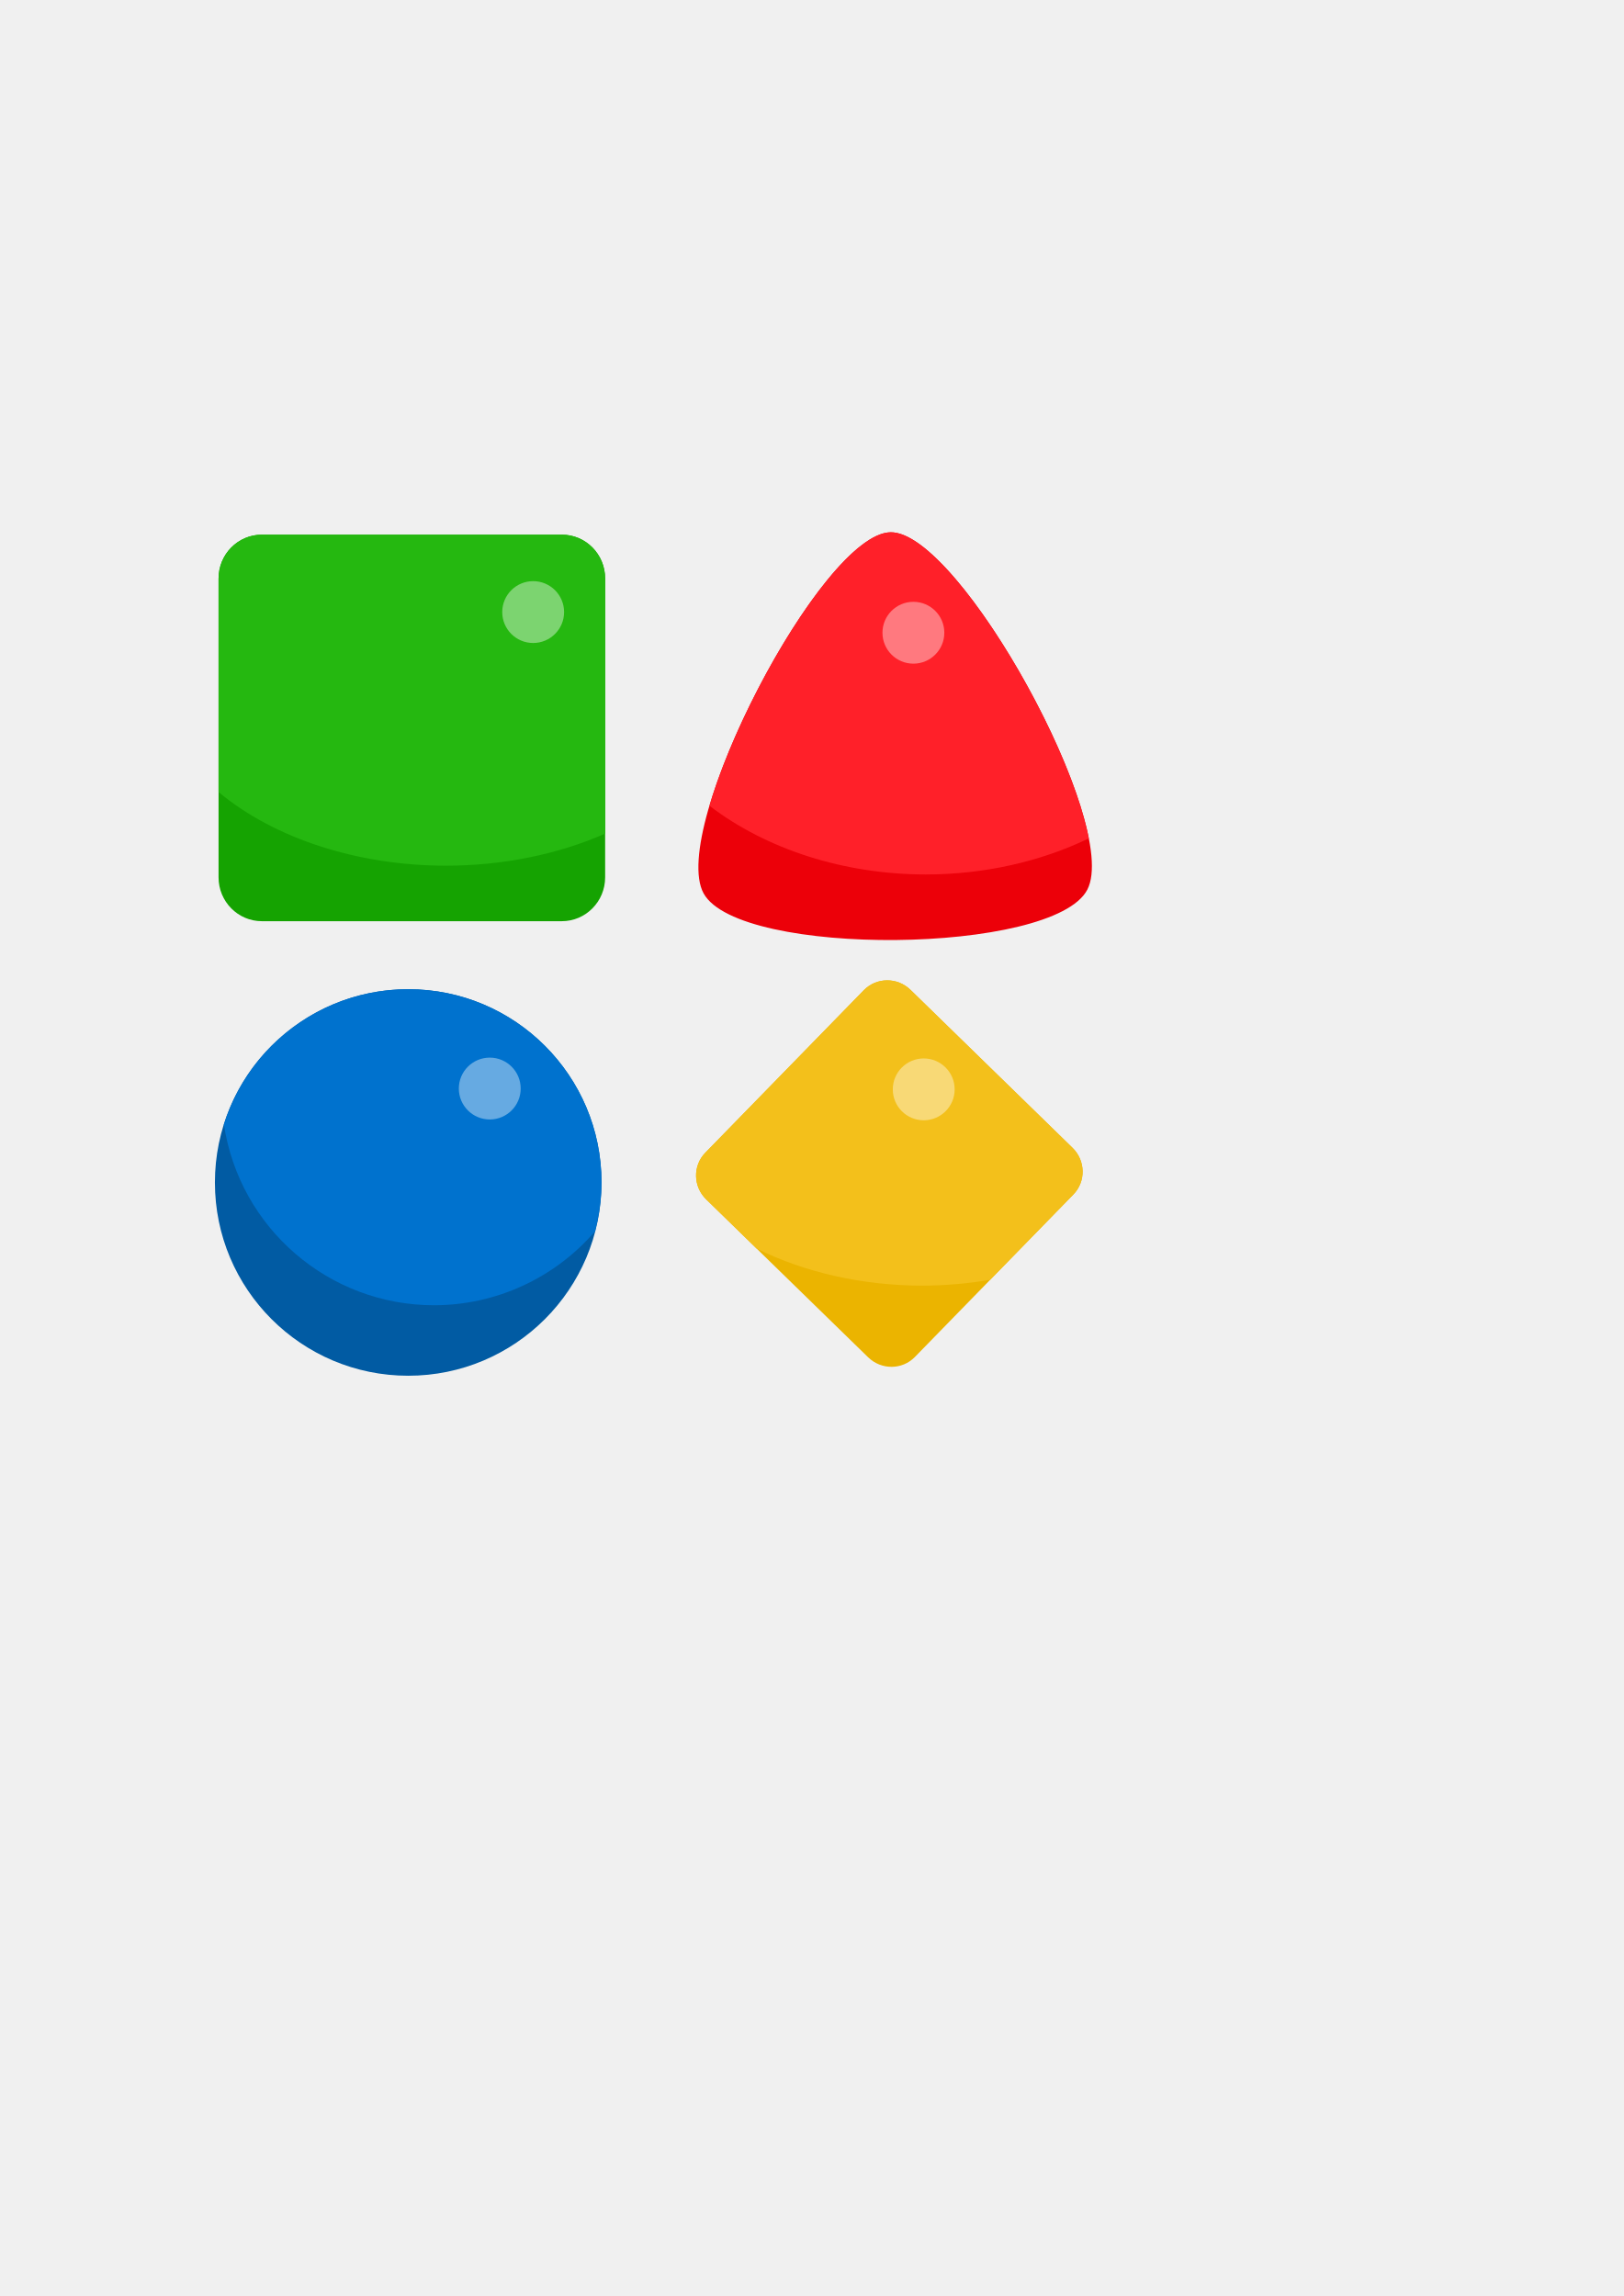
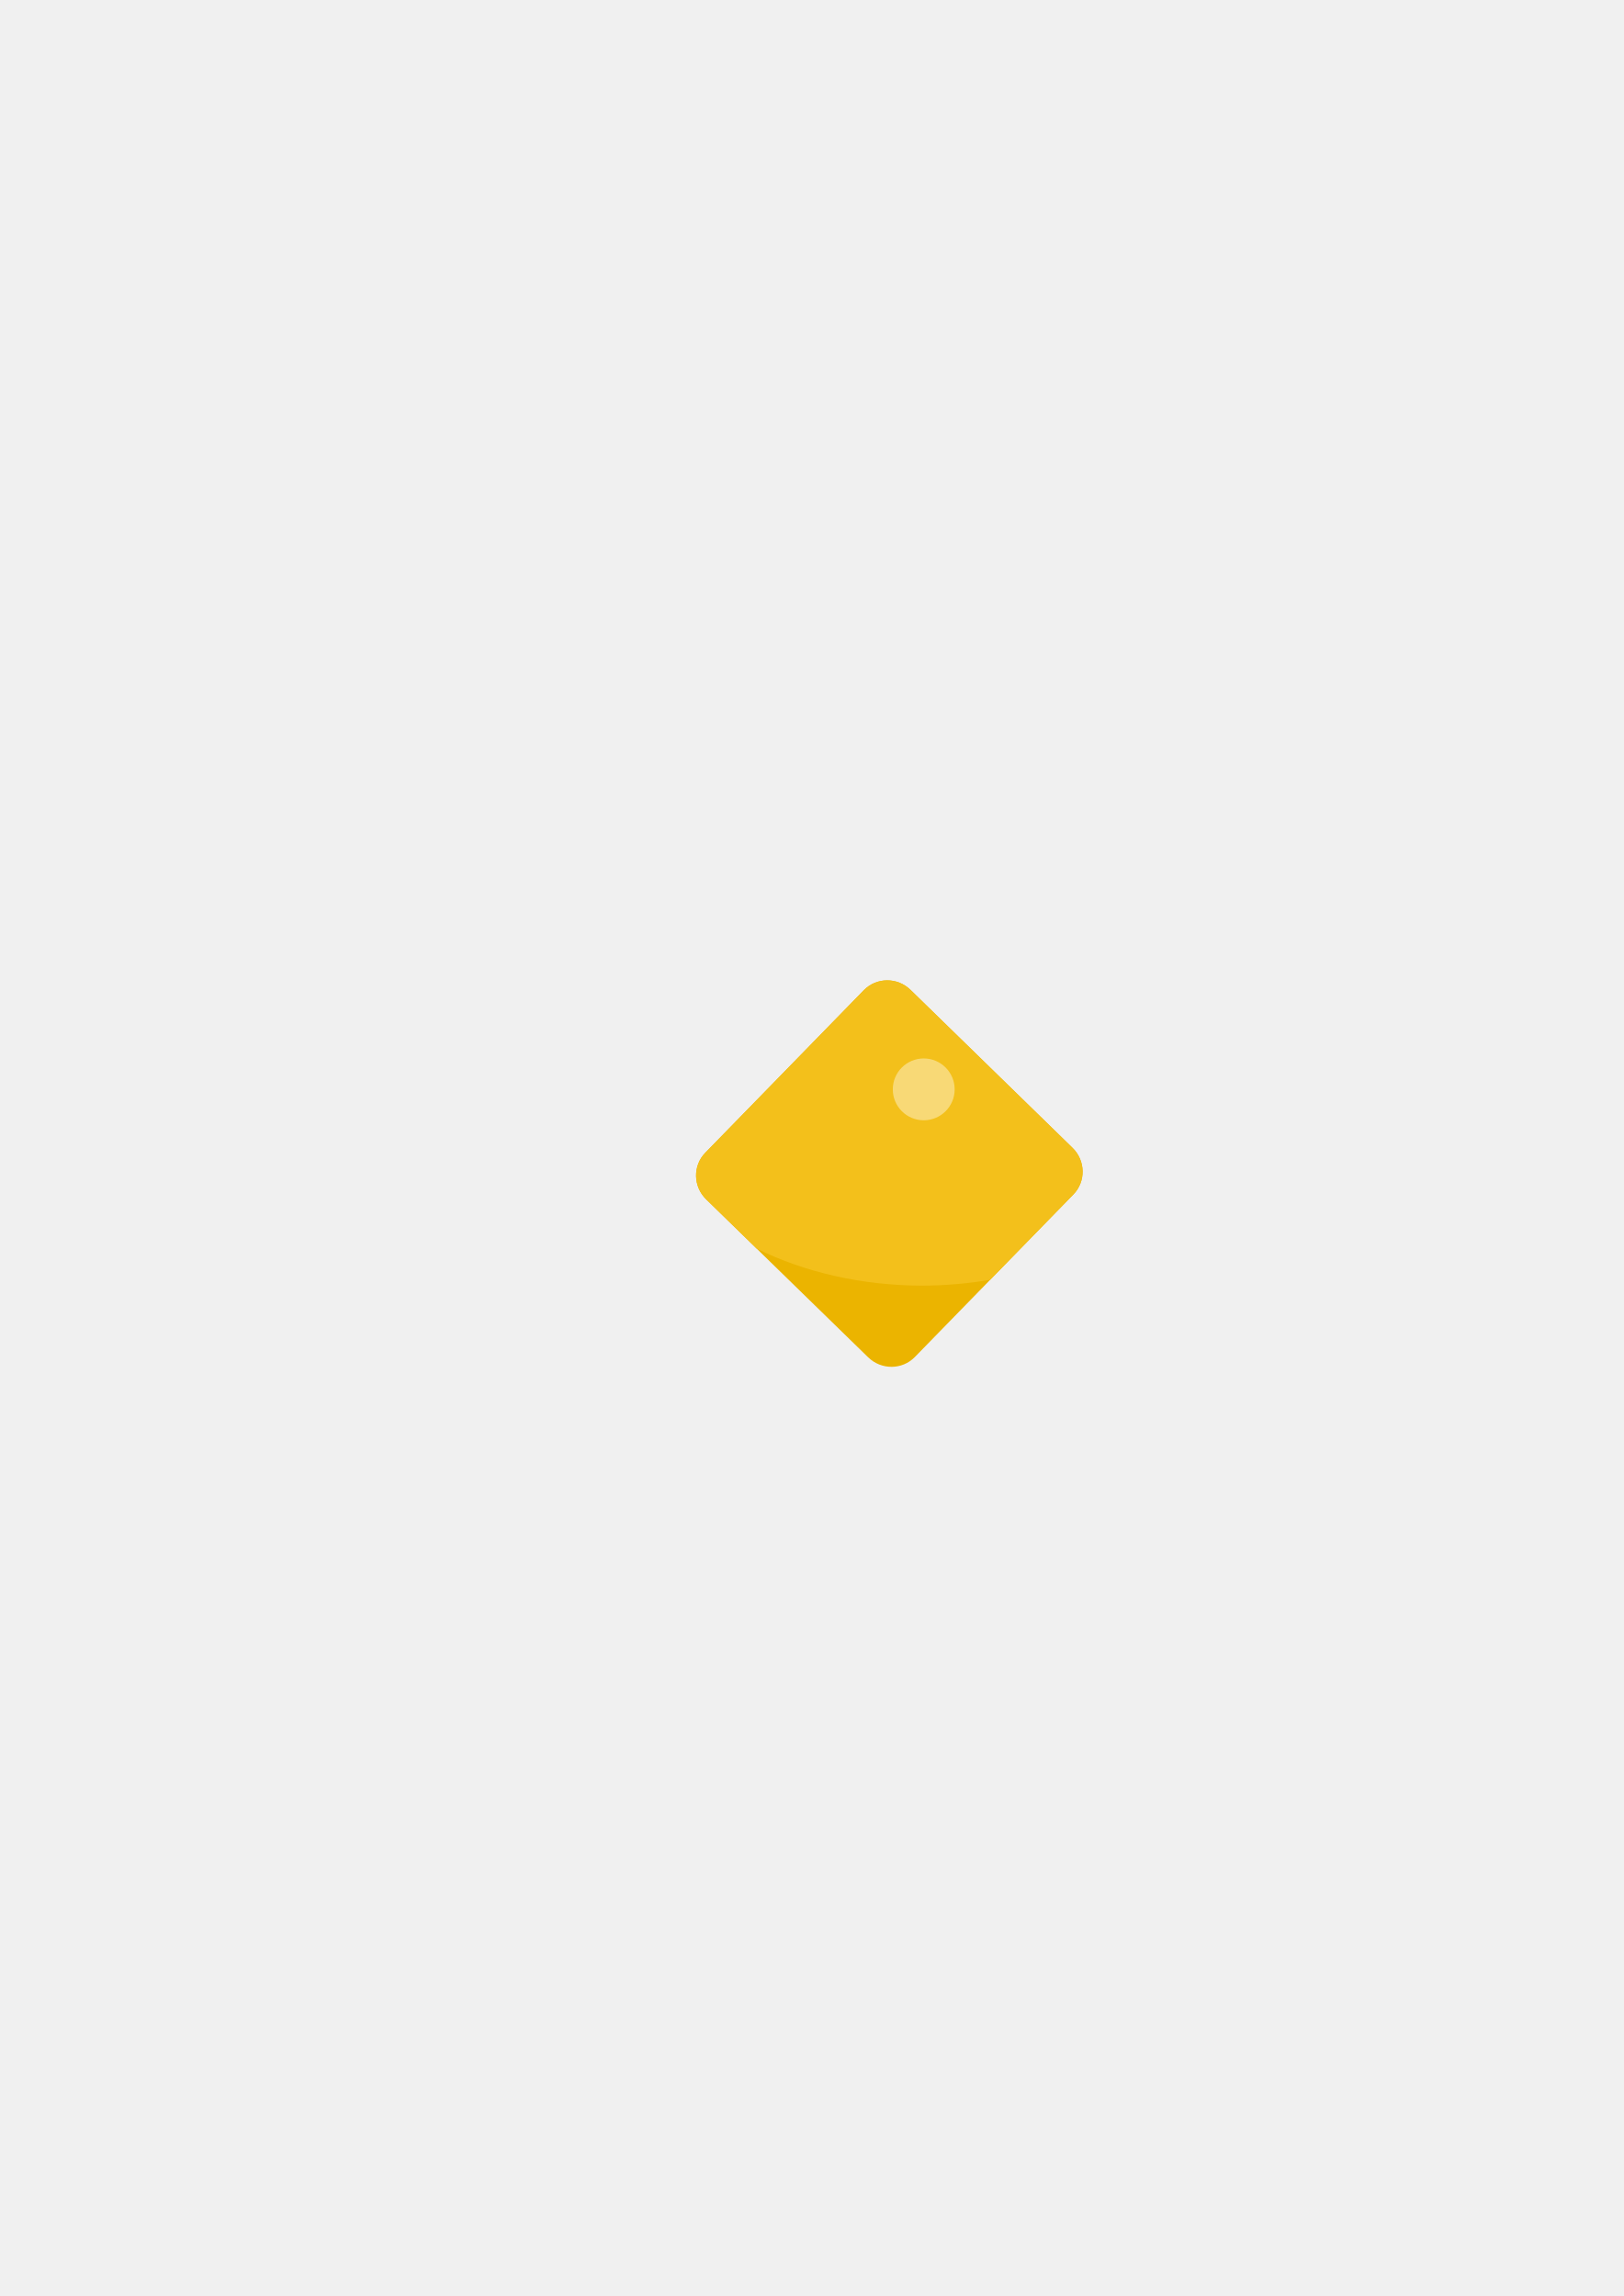
<svg xmlns="http://www.w3.org/2000/svg" width="210mm" height="297mm" viewBox="0 0 210 297" version="1.1" id="svg8">
  <defs id="defs2" />
-   <g id="layer15">
+   <g id="layer15" style="display:inline">
    <g id="layer1">
      <rect style="opacity:1;fill:#ebb400;fill-opacity:1;stroke:#1fa71d;stroke-width:0;stroke-linecap:round;stroke-linejoin:miter;stroke-miterlimit:4;stroke-dasharray:none;stroke-opacity:1" id="rect882" width="37.854" height="37.854" x="-47.303" y="169.411" rx="4.244" ry="4.298" clip-path="none" transform="matrix(0.6981786,-0.7159237,0.7159124,0.6981901,0,0)" />
    </g>
    <g id="g1223">
-       <path style="opacity:1;fill:#f3c01b;fill-opacity:1;stroke:#1fa71d;stroke-width:0;stroke-linecap:round;stroke-linejoin:miter;stroke-miterlimit:4;stroke-dasharray:none;stroke-opacity:1" clip-path="none" d="M 433.588 479.285 C 429.462 479.311 425.365 480.915 422.264 484.096 L 344.771 563.559 C 338.568 569.92 338.76 580.099 345.203 586.383 L 369.885 610.453 A 140.999 99.191 0 0 0 450.951 628.555 A 140.999 99.191 0 0 0 484.037 625.672 L 524.689 583.986 C 530.893 577.625 530.701 567.446 524.258 561.162 L 445.092 483.957 C 441.87 480.815 437.714 479.26 433.588 479.285 z " transform="scale(0.2645833)" id="rect1221" />
+       <path style="opacity:1;fill:#f3c01b;fill-opacity:1;stroke:#1fa71d;stroke-width:0;stroke-linecap:round;stroke-linejoin:miter;stroke-miterlimit:4;stroke-dasharray:none;stroke-opacity:1" clip-path="none" d="m 433.588,479.285 c -4.126,0.025 -8.222,1.63 -11.324,4.811 l -77.492,79.463 c -6.204,6.361 -6.011,16.541 0.432,22.824 l 24.682,24.07 a 140.999,99.191 0 0 0 81.066,18.102 140.999,99.191 0 0 0 33.086,-2.883 l 40.652,-41.686 c 6.204,-6.361 6.011,-16.541 -0.432,-22.824 L 445.092,483.957 c -3.222,-3.142 -7.378,-4.697 -11.504,-4.672 z" transform="scale(0.2645833)" id="rect1221" />
    </g>
    <g id="layer6">
      <circle style="opacity:0.4;fill:#ffffff;fill-opacity:1;stroke:#1fa71d;stroke-width:0;stroke-linecap:round;stroke-linejoin:miter;stroke-miterlimit:4;stroke-dasharray:none;stroke-opacity:1" id="path1011" cx="119.469" cy="140.915" r="4" />
    </g>
  </g>
-   <g id="layer7" style="display:inline">
+   <g id="layer7" style="display:none">
    <g id="g1208" style="display:inline">
      <rect clip-path="none" ry="5.677" rx="5.605" y="69.162" x="28.266" height="50" width="50" id="rect1206" style="opacity:1;fill:#15a301;fill-opacity:1;stroke:#1fa71d;stroke-width:0;stroke-linecap:round;stroke-linejoin:miter;stroke-miterlimit:4;stroke-dasharray:none;stroke-opacity:1" />
    </g>
    <g id="g998">
      <path style="opacity:1;fill:#25b810;fill-opacity:1;stroke:#1fa71d;stroke-width:0;stroke-linecap:round;stroke-linejoin:miter;stroke-miterlimit:4;stroke-dasharray:none;stroke-opacity:1" clip-path="none" d="m 128.02,261.4 c -11.737,0 -21.186,9.569 -21.186,21.457 V 387.221 a 143.929,98.571 0 0 0 111.094,36.014 143.929,98.571 0 0 0 77.883,-15.684 V 282.857 c 0,-11.888 -9.449,-21.457 -21.186,-21.457 z" transform="scale(0.2645833)" id="rect996" />
    </g>
    <g id="g1228">
      <circle r="4" cy="79.175" cx="68.956" id="circle1226" style="opacity:0.4;fill:#ffffff;fill-opacity:1;stroke:#1fa71d;stroke-width:0;stroke-linecap:round;stroke-linejoin:miter;stroke-miterlimit:4;stroke-dasharray:none;stroke-opacity:1" />
    </g>
  </g>
-   <g id="layer8">
+   <g id="layer8" style="display:none">
    <g id="layer9" style="display:inline">
      <circle style="opacity:1;fill:#015ba3;fill-opacity:1;stroke:#1fa71d;stroke-width:0;stroke-linecap:round;stroke-linejoin:miter;stroke-miterlimit:4;stroke-dasharray:none;stroke-opacity:1" id="path1027" cx="52.796" cy="152.959" r="25" />
    </g>
    <g style="display:inline" id="g1079">
      <path style="opacity:1;fill:#0072ce;fill-opacity:1;stroke:#1fa71d;stroke-width:0;stroke-linecap:round;stroke-linejoin:miter;stroke-miterlimit:4;stroke-dasharray:none;stroke-opacity:1" d="m 52.796,127.959 a 25,25 0 0 0 -23.839,17.488 27.5,27.5 0 0 0 27.169,23.395 27.5,27.5 0 0 0 20.825,-9.56 25,25 0 0 0 0.845,-6.324 25,25 0 0 0 -25,-25 z" id="circle1077" />
    </g>
    <g id="g1086">
      <circle r="4" cy="140.809" cx="63.343" id="circle1084" style="opacity:0.4;fill:#ffffff;fill-opacity:1;stroke:#1fa71d;stroke-width:0;stroke-linecap:round;stroke-linejoin:miter;stroke-miterlimit:4;stroke-dasharray:none;stroke-opacity:1" />
    </g>
  </g>
-   <g id="layer12">
+   <g id="layer12" style="display:none">
    <g id="layer13">
      <path style="opacity:1;fill:#ec0009;fill-opacity:1;stroke:#1fa71d;stroke-width:0;stroke-linecap:round;stroke-linejoin:miter;stroke-miterlimit:4;stroke-dasharray:none;stroke-opacity:1" id="path1134" d="M 72.43,46.568 C 69.097,49.235 50.985,42.159 50.343,37.939 49.7,33.719 64.884,21.572 68.86,23.125 c 3.976,1.553 6.904,20.777 3.57,23.443 z" transform="matrix(-1.653026,-1.397524,1.283822,-1.779683,175.1403,252.954)" />
    </g>
    <g id="g1174">
-       <path style="opacity:1;fill:#ff2029;fill-opacity:1;stroke:#1fa71d;stroke-width:0;stroke-linecap:round;stroke-linejoin:miter;stroke-miterlimit:4;stroke-dasharray:none;stroke-opacity:1" d="M 435.391 260.236 C 410.385 260.481 362.778 339.946 346.789 393.932 A 150.008 115.157 0 0 0 452.549 427.535 A 150.008 115.157 0 0 0 532.248 409.873 C 522.133 358.035 463.332 259.963 435.391 260.236 z " transform="scale(0.2645833)" id="path1172" />
+       <path style="opacity:1;fill:#ff2029;fill-opacity:1;stroke:#1fa71d;stroke-width:0;stroke-linecap:round;stroke-linejoin:miter;stroke-miterlimit:4;stroke-dasharray:none;stroke-opacity:1" d="m 435.391,260.236 c -25.005,0.245 -72.612,79.71 -88.602,133.695 a 150.008,115.157 0 0 0 105.76,33.604 150.008,115.157 0 0 0 79.699,-17.662 C 522.133,358.035 463.332,259.963 435.391,260.236 Z" transform="scale(0.2645833)" id="path1172" />
    </g>
    <g id="g1192" style="display:inline">
      <circle r="4" cy="81.848" cx="118.133" id="circle1190" style="opacity:0.4;fill:#ffffff;fill-opacity:1;stroke:#1fa71d;stroke-width:0;stroke-linecap:round;stroke-linejoin:miter;stroke-miterlimit:4;stroke-dasharray:none;stroke-opacity:1" />
    </g>
  </g>
</svg>
